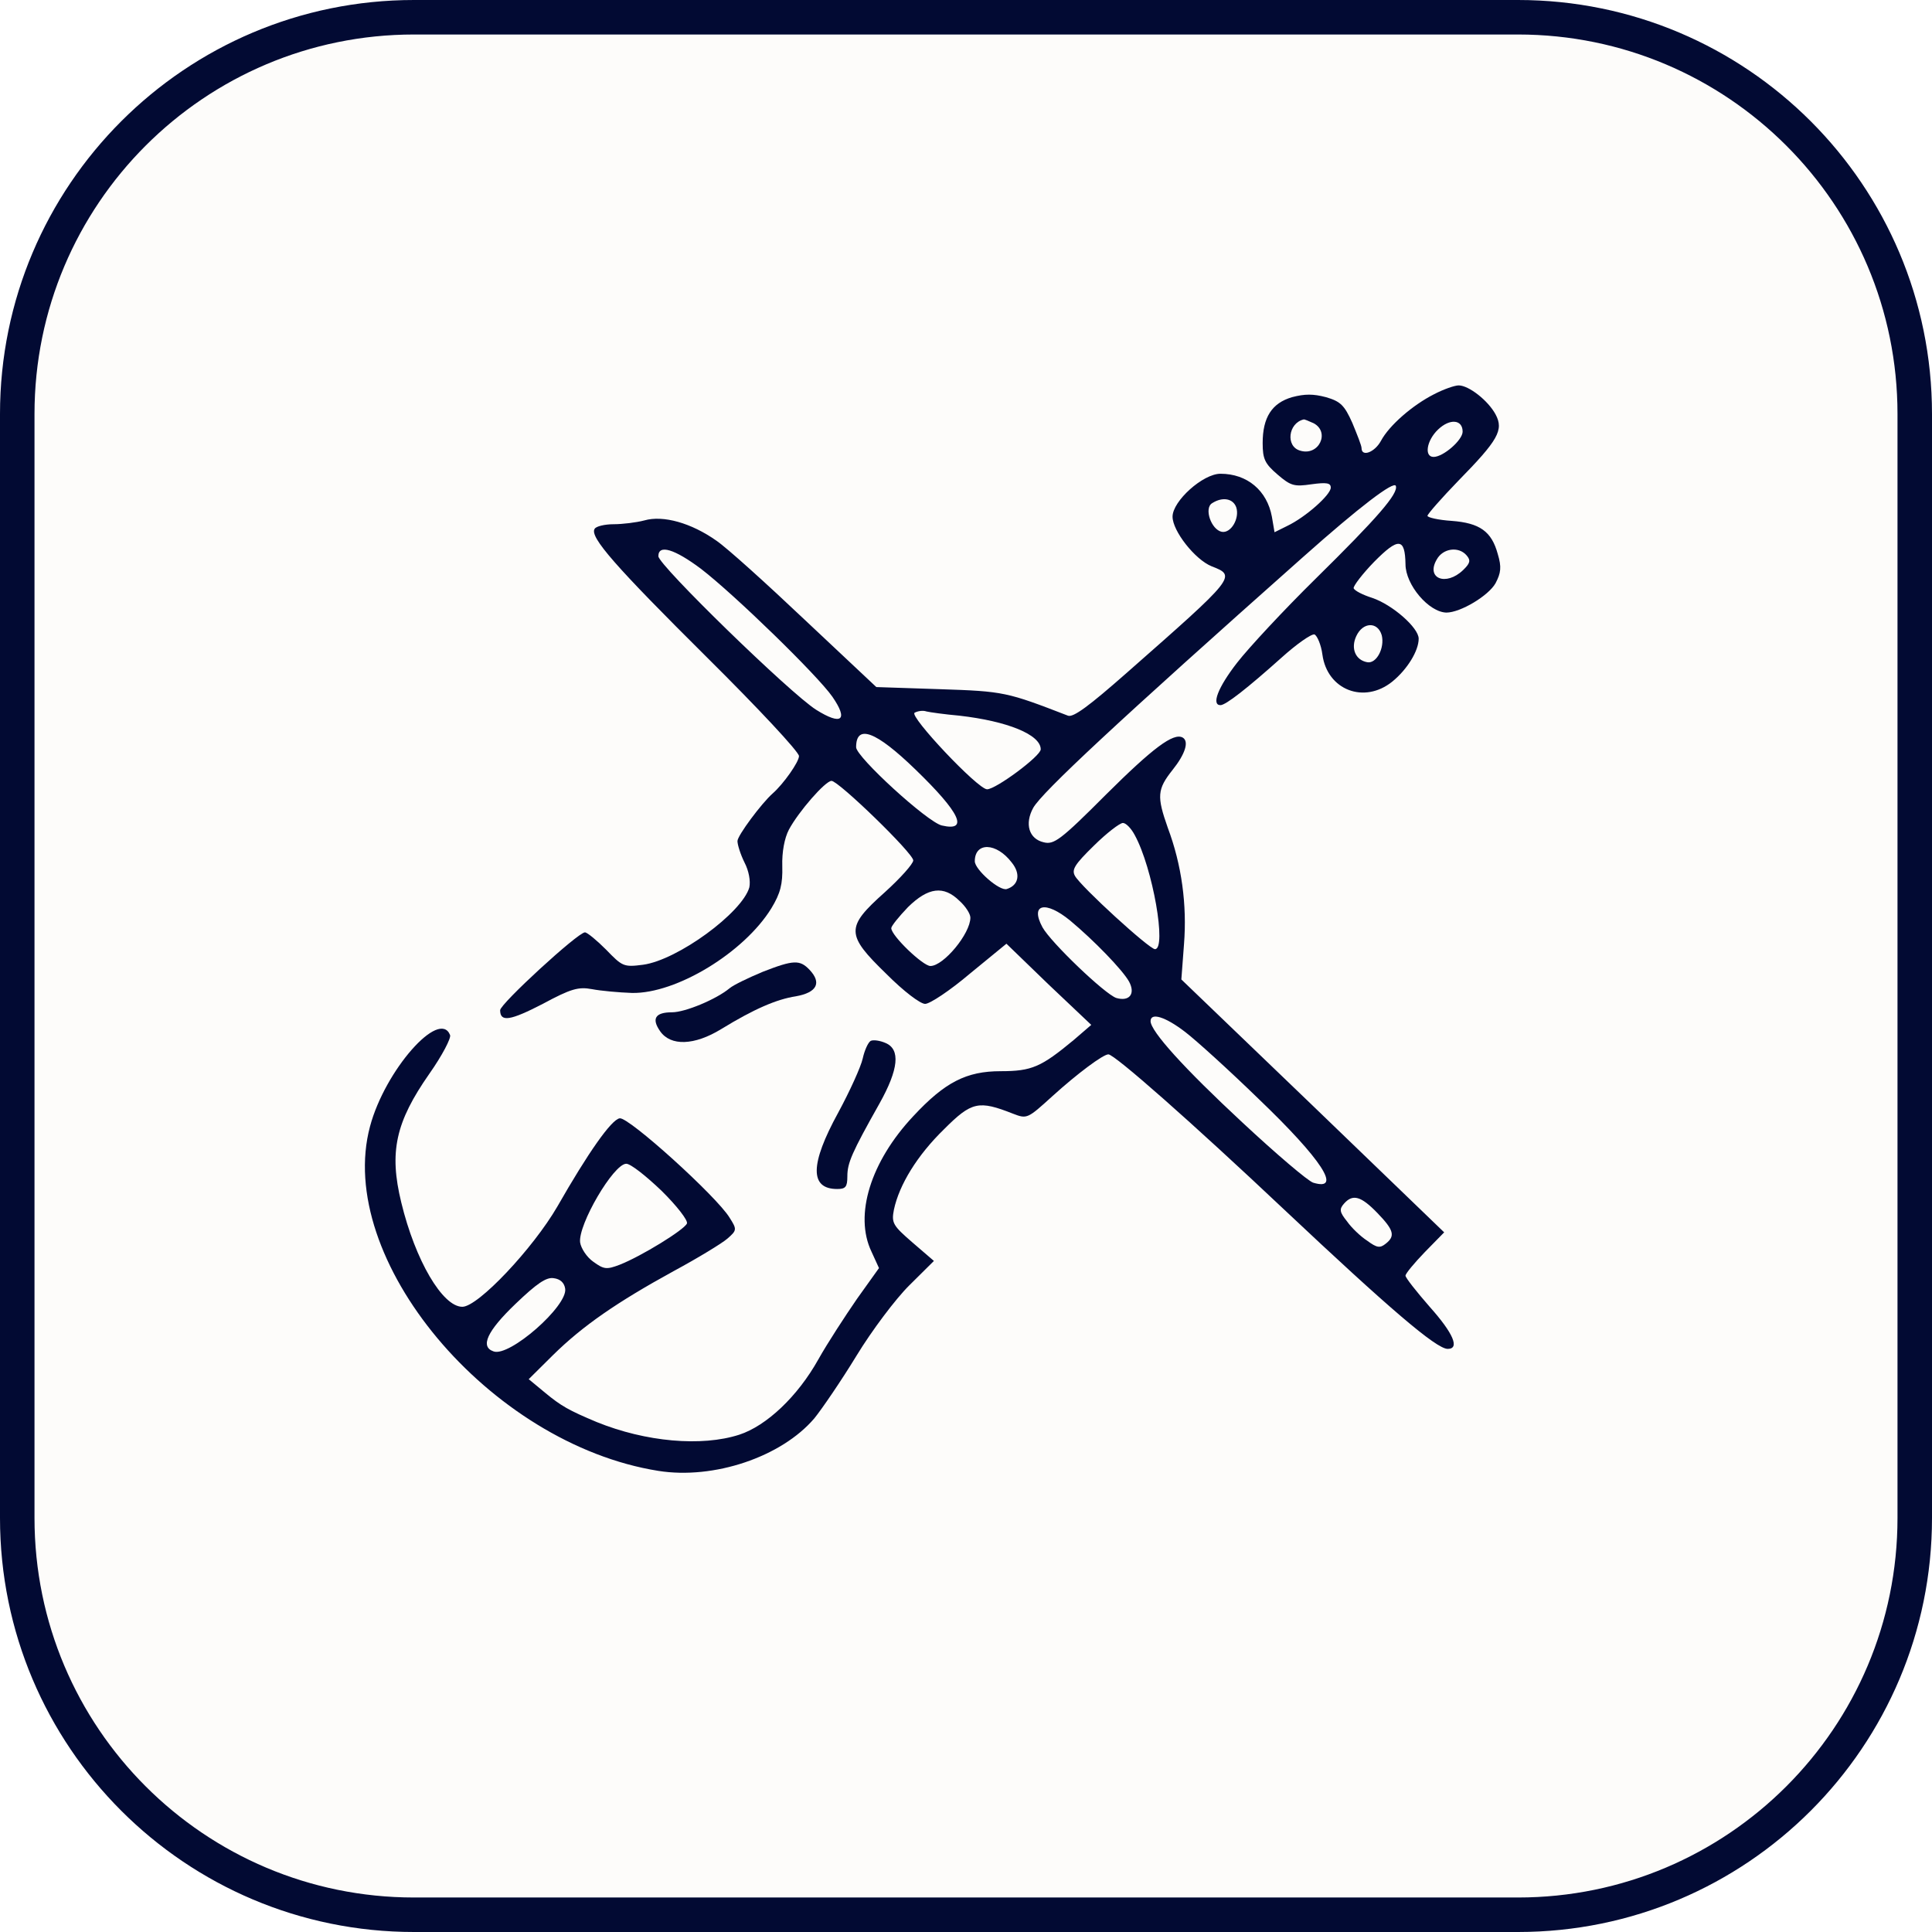
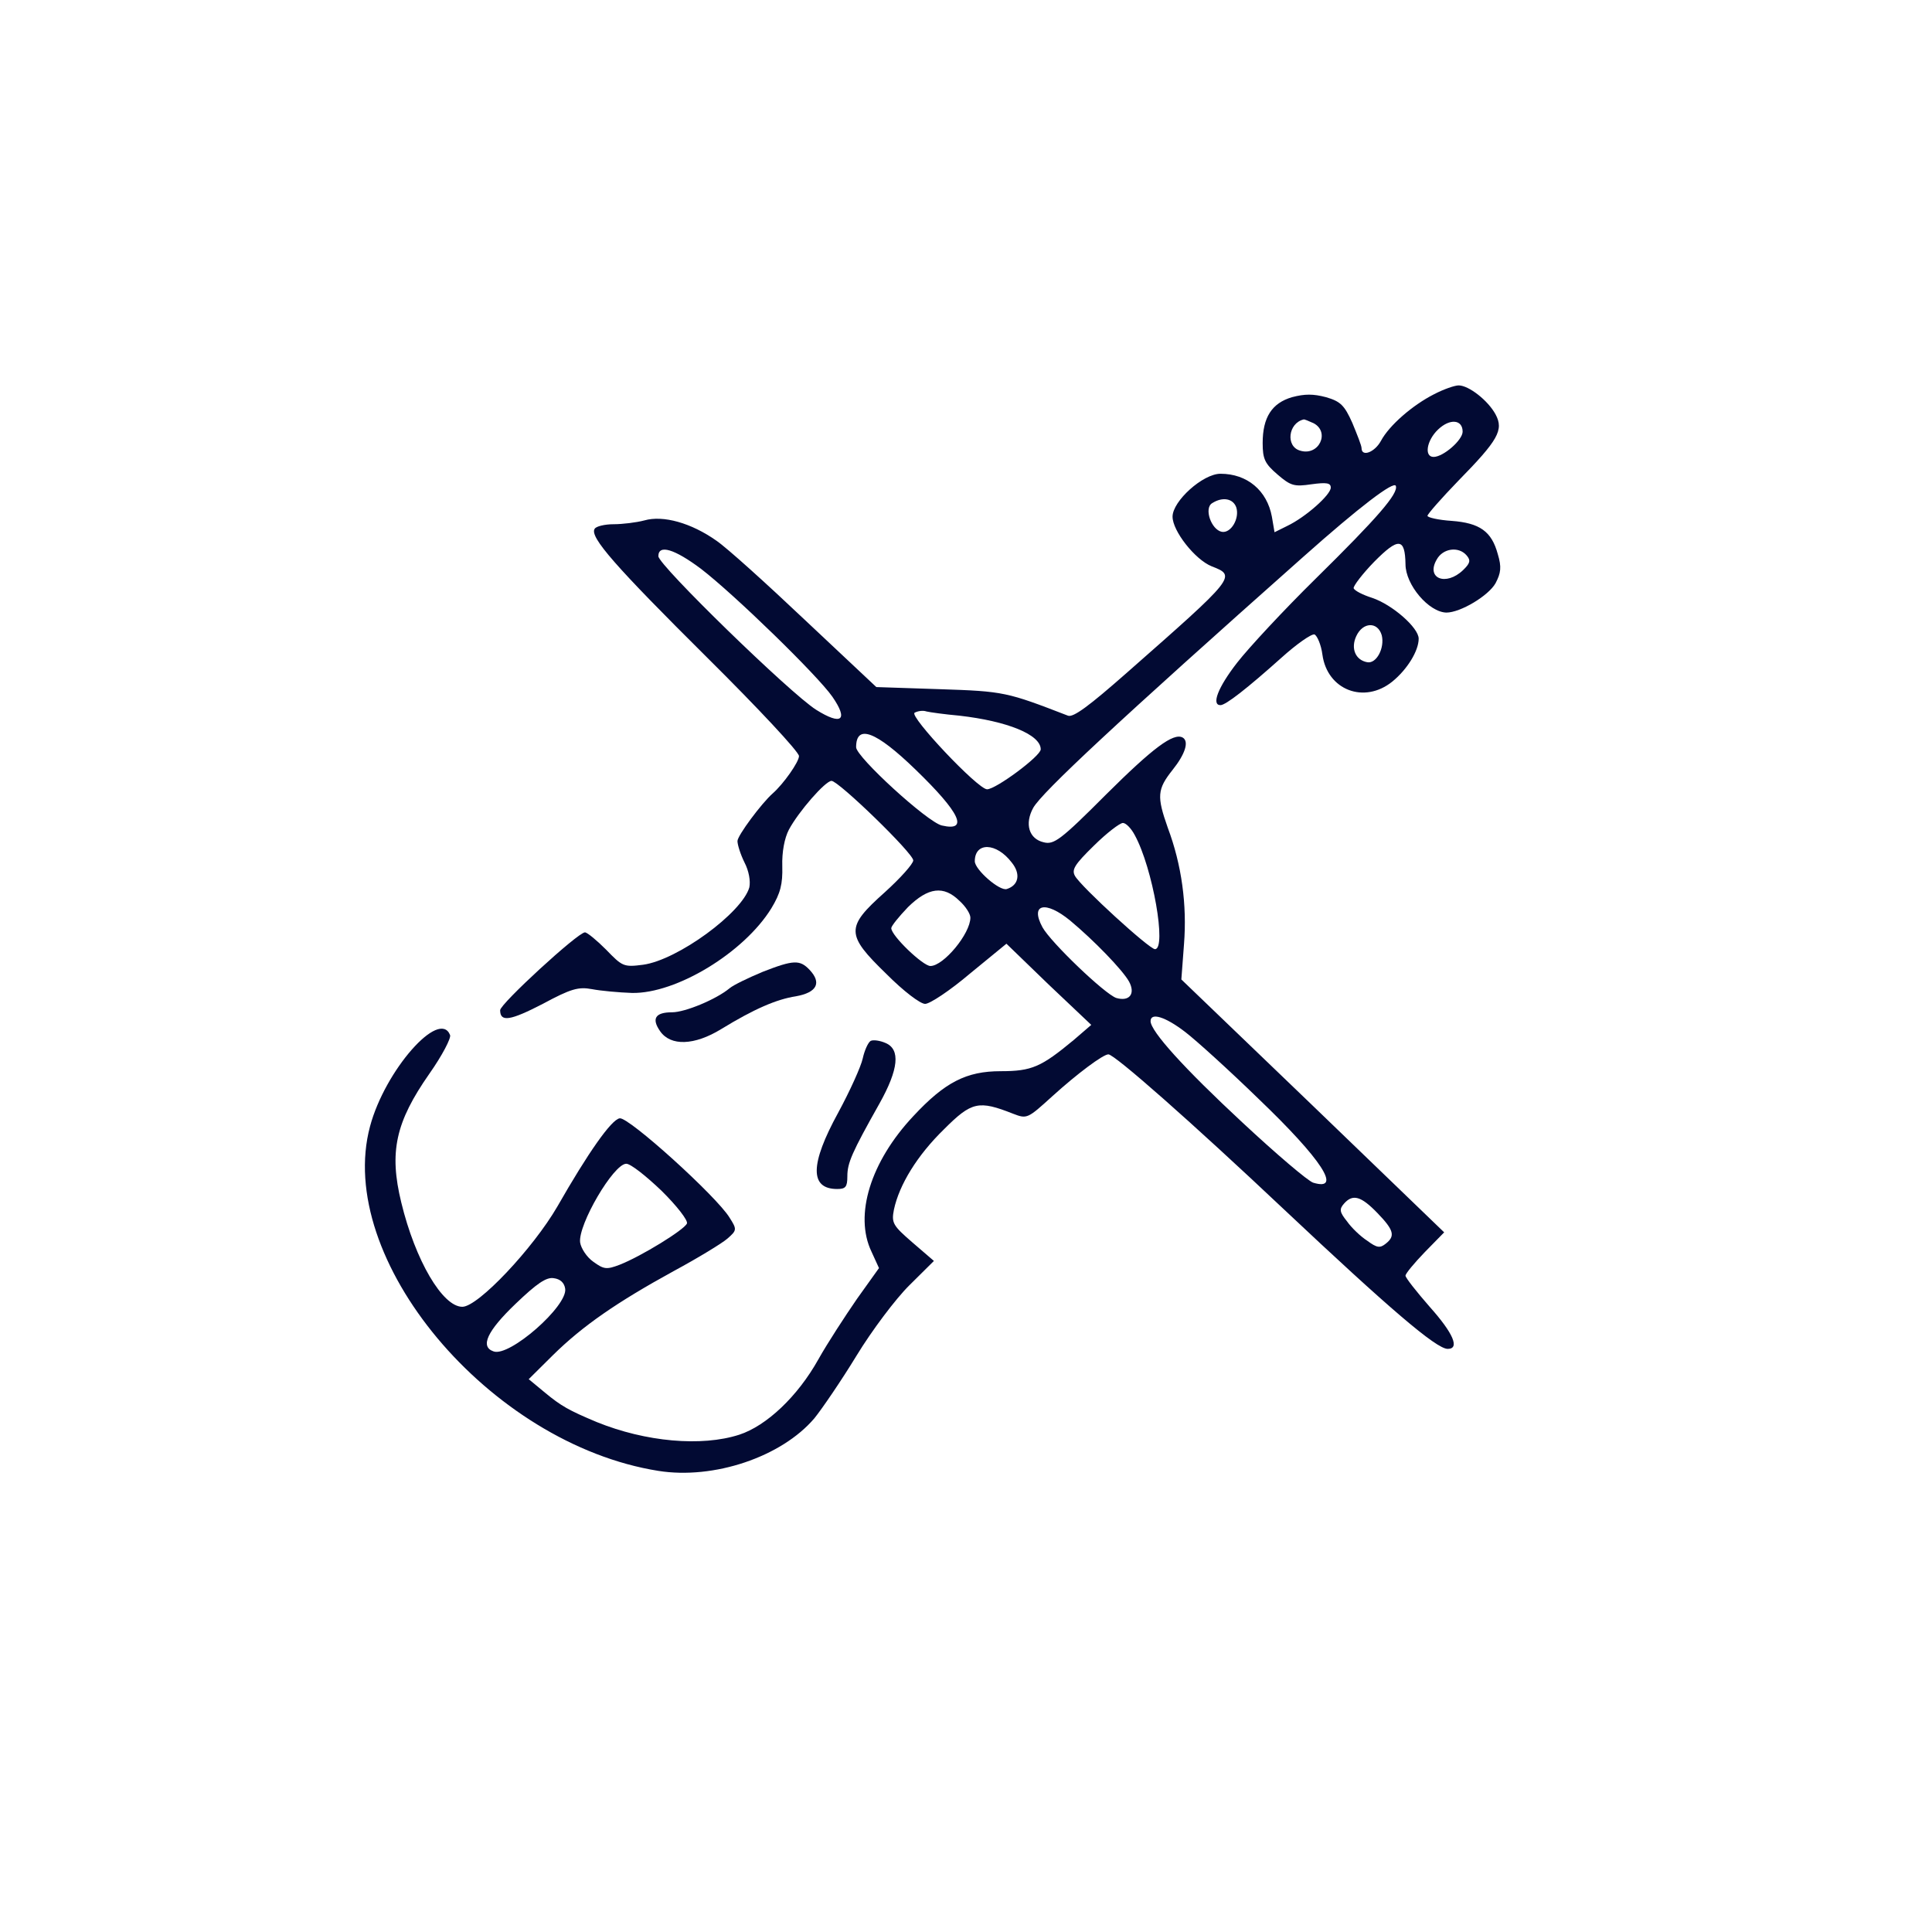
<svg xmlns="http://www.w3.org/2000/svg" width="56" height="56" viewBox="0 0 56 56" fill="none">
-   <rect x="0.5" y="0.5" width="55" height="55" rx="11.5" fill="#FDFCFA" />
  <path d="M41.567 11.427C40.943 11.744 40.267 12.329 40.026 12.781C39.847 13.11 39.465 13.256 39.465 12.988C39.465 12.915 39.338 12.598 39.197 12.256C38.968 11.744 38.853 11.634 38.433 11.512C38.064 11.415 37.822 11.415 37.452 11.512C36.866 11.683 36.599 12.098 36.599 12.842C36.599 13.305 36.662 13.439 37.032 13.756C37.414 14.085 37.516 14.11 38.013 14.037C38.459 13.976 38.573 14 38.573 14.134C38.573 14.342 37.847 14.988 37.312 15.244L36.943 15.427L36.866 14.976C36.726 14.22 36.153 13.732 35.376 13.732C34.866 13.732 33.987 14.525 33.987 14.976C33.987 15.39 34.637 16.22 35.121 16.415C35.847 16.695 35.822 16.72 32.662 19.5C31.567 20.464 31.108 20.805 30.955 20.744C29.185 20.061 29.108 20.037 27.236 19.976L25.401 19.915L23.35 17.988C22.229 16.927 21.07 15.878 20.764 15.671C20.038 15.159 19.223 14.927 18.675 15.085C18.446 15.146 18.038 15.195 17.784 15.195C17.529 15.195 17.274 15.256 17.236 15.329C17.083 15.561 17.834 16.415 20.51 19.073C21.974 20.525 23.159 21.793 23.159 21.915C23.159 22.085 22.713 22.72 22.395 23C22.076 23.281 21.376 24.22 21.376 24.378C21.376 24.488 21.465 24.768 21.58 25C21.707 25.244 21.758 25.537 21.72 25.72C21.516 26.451 19.643 27.829 18.637 27.964C18.076 28.037 18.038 28.012 17.567 27.525C17.299 27.256 17.019 27.025 16.955 27.025C16.752 27.025 14.497 29.098 14.497 29.281C14.497 29.634 14.79 29.585 15.732 29.098C16.548 28.659 16.764 28.598 17.159 28.671C17.414 28.72 17.936 28.768 18.319 28.781C19.605 28.805 21.567 27.61 22.357 26.329C22.624 25.89 22.688 25.622 22.675 25.11C22.662 24.695 22.739 24.293 22.866 24.049C23.146 23.525 23.924 22.634 24.102 22.634C24.306 22.634 26.471 24.732 26.471 24.939C26.471 25.037 26.102 25.451 25.643 25.866C24.51 26.878 24.51 27.085 25.694 28.232C26.191 28.732 26.675 29.098 26.815 29.098C26.955 29.098 27.541 28.707 28.115 28.22L29.172 27.354L30.395 28.537L31.631 29.707L31.121 30.146C30.178 30.927 29.911 31.049 29.006 31.049C28.013 31.049 27.389 31.366 26.471 32.354C25.236 33.671 24.752 35.22 25.261 36.281L25.478 36.756L24.841 37.647C24.497 38.147 23.987 38.927 23.72 39.403C23.121 40.476 22.217 41.329 21.427 41.586C20.331 41.939 18.713 41.793 17.299 41.22C16.484 40.878 16.267 40.756 15.796 40.366L15.325 39.976L16.026 39.281C16.892 38.427 17.885 37.744 19.529 36.842C20.229 36.464 20.93 36.037 21.083 35.903C21.363 35.659 21.363 35.634 21.146 35.293C20.777 34.683 18.217 32.366 17.962 32.415C17.72 32.451 17.045 33.415 16.153 34.976C15.452 36.183 13.86 37.878 13.401 37.878C12.828 37.878 12.038 36.537 11.631 34.854C11.274 33.39 11.465 32.525 12.446 31.122C12.815 30.598 13.083 30.085 13.045 30C12.739 29.232 11.159 31.025 10.726 32.647C9.694 36.488 14.178 41.854 19.083 42.634C20.688 42.89 22.65 42.232 23.605 41.11C23.822 40.842 24.382 40.025 24.828 39.293C25.274 38.561 25.962 37.647 26.357 37.256L27.07 36.549L26.446 36.012C25.885 35.525 25.834 35.451 25.911 35.061C26.064 34.342 26.586 33.488 27.363 32.732C28.166 31.927 28.369 31.89 29.363 32.281C29.771 32.439 29.784 32.427 30.51 31.768C31.223 31.122 31.974 30.561 32.127 30.561C32.306 30.561 34.535 32.525 37.236 35.073C40.255 37.915 41.631 39.098 41.962 39.098C42.319 39.098 42.127 38.647 41.44 37.878C41.057 37.439 40.739 37.037 40.739 36.976C40.739 36.915 40.994 36.61 41.299 36.293L41.86 35.72L38.051 32.049L34.242 28.39L34.319 27.366C34.408 26.232 34.255 25.073 33.847 23.988C33.529 23.085 33.541 22.878 33.987 22.317C34.357 21.854 34.471 21.488 34.28 21.378C34.013 21.232 33.414 21.683 32.064 23.025C30.739 24.354 30.548 24.488 30.255 24.415C29.822 24.317 29.694 23.878 29.949 23.415C30.204 22.964 32.37 20.939 37.783 16.134C39.401 14.695 40.408 13.927 40.459 14.085C40.535 14.305 39.936 15 38.127 16.781C37.21 17.683 36.191 18.781 35.86 19.207C35.299 19.927 35.108 20.439 35.376 20.439C35.529 20.439 36.153 19.951 37.147 19.061C37.58 18.671 38.013 18.366 38.102 18.39C38.178 18.427 38.293 18.683 38.331 18.976C38.471 20 39.541 20.415 40.357 19.756C40.79 19.403 41.121 18.866 41.121 18.512C41.121 18.195 40.357 17.525 39.771 17.329C39.503 17.244 39.261 17.122 39.236 17.049C39.223 16.988 39.49 16.634 39.834 16.281C40.535 15.573 40.726 15.585 40.739 16.354C40.739 16.951 41.414 17.744 41.924 17.756C42.331 17.756 43.147 17.268 43.35 16.903C43.503 16.61 43.529 16.439 43.414 16.061C43.236 15.403 42.892 15.159 42.077 15.098C41.694 15.073 41.376 15 41.376 14.951C41.376 14.903 41.783 14.439 42.267 13.939C43.427 12.756 43.592 12.464 43.35 12.012C43.134 11.61 42.573 11.171 42.28 11.171C42.166 11.171 41.847 11.281 41.567 11.427ZM38.077 12.268C38.56 12.525 38.229 13.232 37.682 13.061C37.261 12.939 37.338 12.268 37.783 12.159C37.809 12.146 37.936 12.207 38.077 12.268ZM42.395 12.512C42.395 12.756 41.834 13.244 41.554 13.244C41.274 13.244 41.35 12.768 41.682 12.451C42.026 12.122 42.395 12.159 42.395 12.512ZM35.834 14.707C35.936 15.025 35.682 15.464 35.414 15.415C35.108 15.354 34.892 14.732 35.134 14.585C35.44 14.39 35.745 14.451 35.834 14.707ZM20.319 16.488C21.287 17.232 23.694 19.573 24.127 20.195C24.599 20.878 24.395 21.037 23.656 20.573C22.904 20.098 19.083 16.378 19.083 16.122C19.083 15.768 19.554 15.915 20.319 16.488ZM42.51 16.098C42.637 16.244 42.611 16.329 42.408 16.525C41.911 17 41.325 16.768 41.643 16.22C41.822 15.89 42.28 15.829 42.51 16.098ZM40.051 18.415C40.14 18.781 39.898 19.244 39.631 19.195C39.287 19.134 39.147 18.793 39.312 18.439C39.503 18.025 39.936 18.012 40.051 18.415ZM27.809 20.744C29.198 20.903 30.166 21.293 30.166 21.72C30.166 21.915 28.866 22.878 28.611 22.878C28.344 22.878 26.344 20.756 26.51 20.659C26.599 20.61 26.752 20.585 26.854 20.622C26.955 20.646 27.389 20.707 27.809 20.744ZM26.535 22.305C27.834 23.561 28.089 24.11 27.299 23.927C26.879 23.829 24.815 21.939 24.815 21.659C24.815 20.976 25.389 21.195 26.535 22.305ZM32.892 24.207C33.414 25.159 33.822 27.512 33.478 27.512C33.312 27.512 31.338 25.707 31.159 25.39C31.057 25.207 31.146 25.061 31.707 24.512C32.077 24.146 32.459 23.854 32.548 23.854C32.637 23.854 32.79 24.012 32.892 24.207ZM29.325 25C29.592 25.329 29.529 25.659 29.185 25.768C28.981 25.842 28.255 25.207 28.255 24.964C28.255 24.403 28.879 24.415 29.325 25ZM27.809 26.11C27.987 26.268 28.127 26.488 28.127 26.598C28.127 27.061 27.35 28 26.968 28C26.752 28 25.834 27.122 25.834 26.903C25.834 26.842 26.051 26.573 26.319 26.293C26.904 25.72 27.35 25.659 27.809 26.11ZM31.019 26.683C31.707 27.256 32.535 28.11 32.726 28.451C32.917 28.805 32.739 29.037 32.357 28.927C32.026 28.817 30.459 27.317 30.217 26.878C29.847 26.195 30.306 26.098 31.019 26.683ZM34.357 29.915C34.675 30.159 35.631 31.025 36.471 31.842C38.319 33.61 38.917 34.537 38.064 34.281C37.911 34.232 36.994 33.451 36.013 32.537C34.319 30.964 33.35 29.89 33.35 29.598C33.35 29.342 33.771 29.464 34.357 29.915ZM19.172 34.512C19.618 34.951 19.949 35.378 19.911 35.464C19.834 35.647 18.586 36.415 17.962 36.659C17.58 36.805 17.503 36.793 17.198 36.573C17.006 36.439 16.841 36.183 16.815 36.012C16.752 35.5 17.784 33.732 18.153 33.732C18.28 33.732 18.726 34.086 19.172 34.512ZM39.924 35.159C40.408 35.659 40.446 35.829 40.166 36.049C40 36.183 39.911 36.171 39.631 35.964C39.44 35.842 39.172 35.586 39.045 35.403C38.828 35.134 38.815 35.049 38.955 34.89C39.21 34.598 39.452 34.671 39.924 35.159ZM16.382 37.354C16.459 37.854 14.764 39.342 14.306 39.171C13.911 39.037 14.115 38.586 14.943 37.793C15.554 37.208 15.834 37.012 16.051 37.049C16.242 37.073 16.357 37.183 16.382 37.354Z" fill="#020A33" />
  <path d="M22.102 28.171C21.694 28.342 21.261 28.549 21.146 28.646C20.764 28.964 19.86 29.342 19.478 29.342C18.994 29.342 18.879 29.525 19.134 29.89C19.439 30.329 20.127 30.305 20.904 29.829C21.86 29.244 22.51 28.964 23.07 28.878C23.682 28.768 23.822 28.488 23.465 28.11C23.185 27.817 23.006 27.817 22.102 28.171Z" fill="#020A33" />
  <path d="M25.236 30.171C25.159 30.22 25.057 30.451 25.006 30.683C24.955 30.915 24.637 31.622 24.293 32.256C23.478 33.744 23.465 34.464 24.267 34.464C24.51 34.464 24.561 34.403 24.561 34.098C24.561 33.708 24.688 33.415 25.491 31.988C26.051 30.988 26.102 30.415 25.669 30.232C25.503 30.159 25.312 30.134 25.236 30.171Z" fill="#020A33" />
-   <rect x="0.5" y="0.5" width="55" height="55" rx="11.5" stroke="#020A33" />
</svg>
